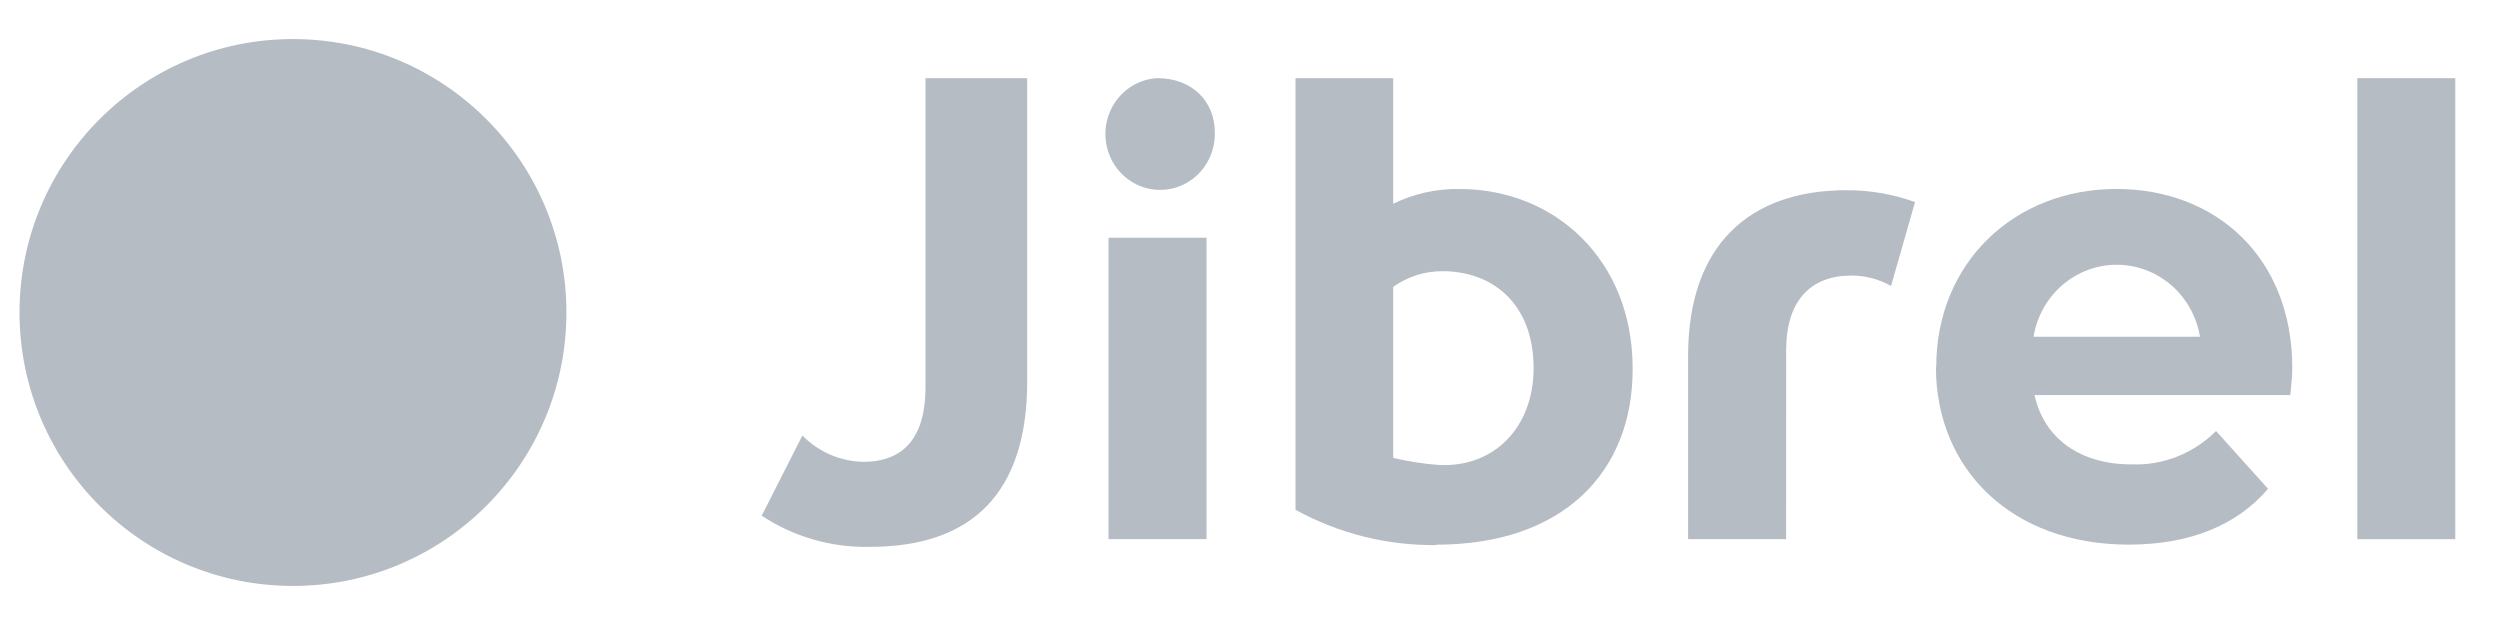
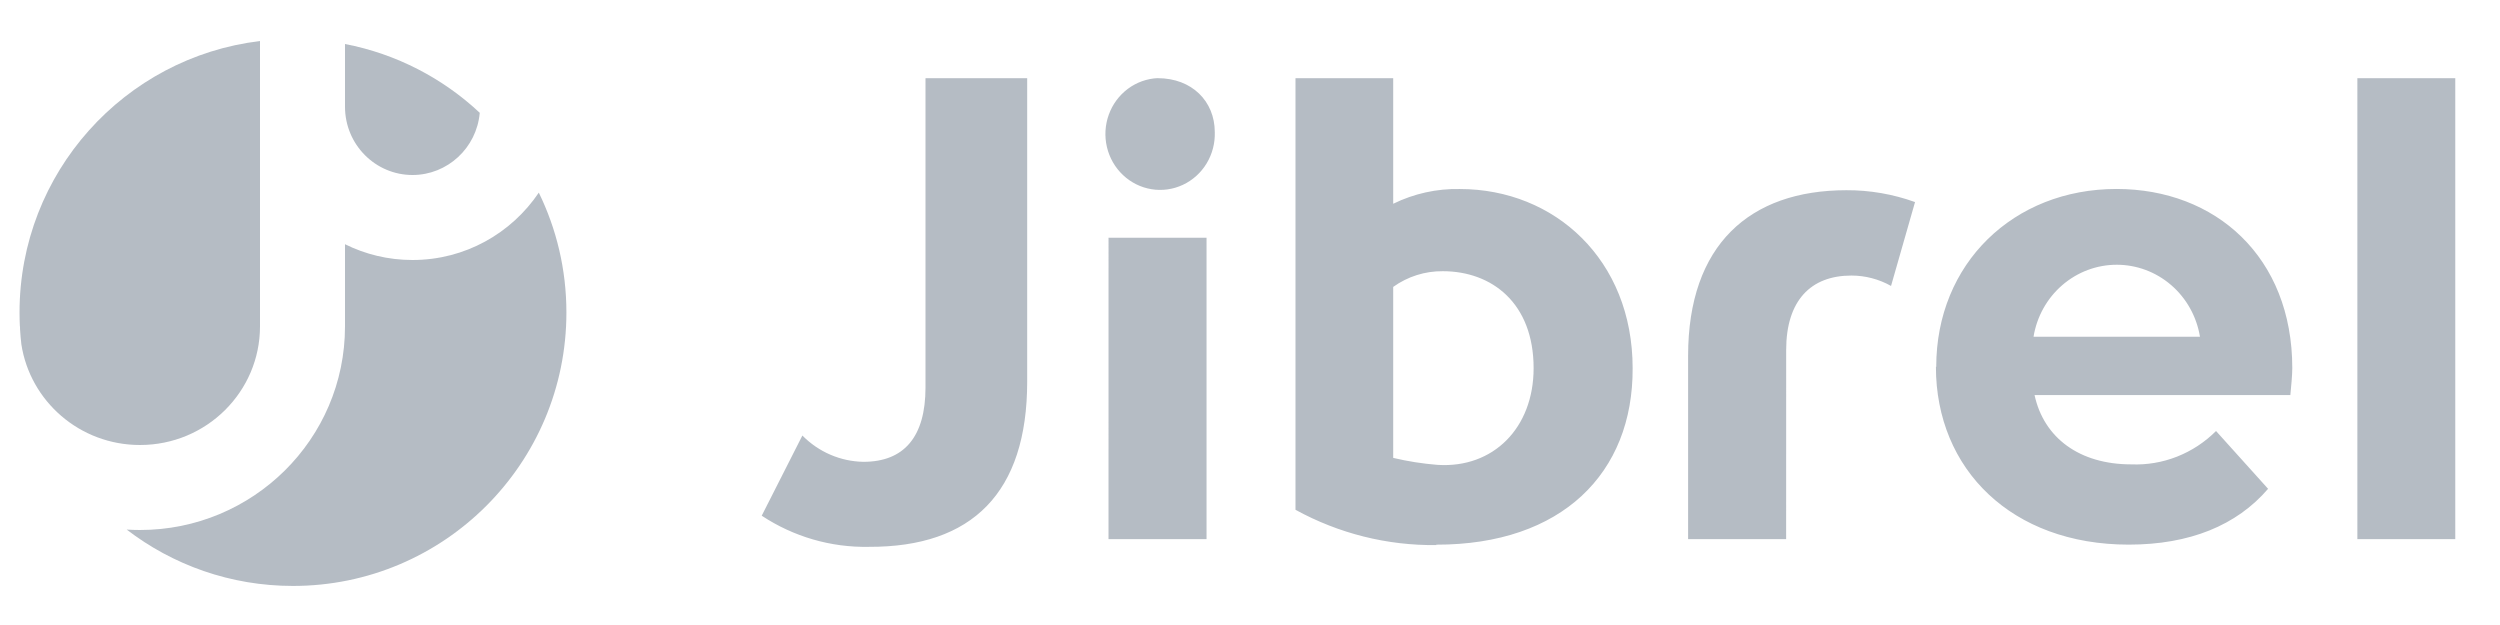
<svg xmlns="http://www.w3.org/2000/svg" width="128" height="32" viewBox="0 0 128 32" fill="none">
-   <path fill-rule="evenodd" clip-rule="evenodd" d="M29 16C29 23.732 22.732 30 15 30C7.268 30 1 23.732 1 16C1 8.268 7.268 2 15 2C22.732 2 29 8.268 29 16Z" fill="#081E39" fill-opacity="0.3" />
-   <path d="M94.794 14.108C92.706 14.108 91.452 15.391 91.452 17.924L91.449 27.605H86.431V18.217C86.431 12.533 89.586 9.739 94.537 9.739C95.733 9.734 96.921 9.939 98.05 10.346L96.821 14.64C96.2 14.291 95.503 14.109 94.794 14.108Z" fill="#081E39" fill-opacity="0.3" />
-   <path d="M57.745 4.549C58.191 4.216 58.724 4.025 59.276 4V4.003C61.025 4.003 62.196 5.184 62.197 6.764C62.215 7.328 62.07 7.886 61.779 8.367C61.489 8.847 61.065 9.229 60.562 9.464C60.06 9.699 59.5 9.777 58.955 9.687C58.409 9.598 57.901 9.345 57.495 8.961C57.09 8.578 56.804 8.08 56.675 7.53C56.545 6.981 56.578 6.405 56.769 5.874C56.959 5.344 57.299 4.883 57.745 4.549Z" fill="#081E39" fill-opacity="0.3" />
-   <path d="M61.775 27.602H56.756L56.757 12.172H61.775V27.602Z" fill="#081E39" fill-opacity="0.3" />
-   <path d="M120.697 4.003H125.71V27.605H120.697V4.003Z" fill="#081E39" fill-opacity="0.3" />
-   <path fill-rule="evenodd" clip-rule="evenodd" d="M66.33 26.101C68.545 27.317 71.025 27.938 73.54 27.908V27.887C79.974 27.894 83.617 24.217 83.591 18.852C83.591 13.296 79.594 9.678 74.742 9.678C73.563 9.653 72.395 9.912 71.332 10.433V4.003H66.33V26.101ZM73.597 23.801C72.834 23.74 72.077 23.621 71.332 23.444V14.689C72.076 14.157 72.965 13.876 73.873 13.886C76.381 13.886 78.521 15.515 78.521 18.851C78.521 21.906 76.459 23.987 73.597 23.801Z" fill="#081E39" fill-opacity="0.3" />
-   <path d="M52.592 4.003V19.537C52.592 25.226 49.776 28.02 44.487 27.998C42.543 28.037 40.633 27.482 39 26.404L41.082 22.299C41.914 23.144 43.034 23.626 44.206 23.645C46.295 23.645 47.386 22.363 47.386 19.835V4.003H52.592Z" fill="#081E39" fill-opacity="0.3" />
-   <path fill-rule="evenodd" clip-rule="evenodd" d="M108.365 9.675C103.091 9.675 99.135 13.491 99.135 18.781L99.119 18.779C99.119 24.037 103.008 27.885 108.989 27.885C112.108 27.885 114.518 26.901 116.126 25.027L113.461 22.068C112.889 22.64 112.209 23.086 111.463 23.38C110.716 23.674 109.919 23.809 109.12 23.776C106.48 23.776 104.648 22.43 104.169 20.227H117.266C117.274 20.13 117.284 20.027 117.294 19.921C117.328 19.557 117.365 19.154 117.365 18.845C117.365 13.161 113.44 9.675 108.365 9.675ZM112.638 17.24H104.117C104.286 16.21 104.807 15.274 105.587 14.6C106.367 13.925 107.356 13.555 108.378 13.555C109.4 13.555 110.388 13.925 111.168 14.6C111.948 15.274 112.469 16.21 112.638 17.24Z" fill="#081E39" fill-opacity="0.3" />
+   <path d="M91.452 17.924C91.452 15.391 92.706 14.108 94.794 14.108C95.503 14.109 96.2 14.291 96.821 14.64L98.05 10.346C96.921 9.939 95.733 9.734 94.537 9.739C89.586 9.739 86.431 12.533 86.431 18.217V27.605H91.45L91.452 17.924ZM59.276 4C58.724 4.025 58.191 4.216 57.745 4.549C57.299 4.883 56.959 5.344 56.769 5.874C56.578 6.405 56.545 6.981 56.675 7.53C56.804 8.08 57.09 8.578 57.495 8.961C57.901 9.345 58.409 9.598 58.955 9.687C59.5 9.777 60.06 9.699 60.562 9.464C61.065 9.229 61.489 8.847 61.779 8.367C62.07 7.886 62.215 7.328 62.197 6.764C62.196 5.184 61.025 4.003 59.276 4.003V4ZM56.756 27.602H61.775V12.172H56.757L56.756 27.602ZM125.71 4.003H120.697V27.605H125.71V4.003ZM73.54 27.908C71.025 27.938 68.545 27.317 66.329 26.101V4.003H71.332V10.433C72.395 9.912 73.563 9.653 74.742 9.678C79.594 9.678 83.591 13.296 83.591 18.852C83.617 24.217 79.974 27.894 73.54 27.887V27.908ZM71.332 23.444C72.077 23.621 72.834 23.74 73.596 23.801C76.459 23.987 78.521 21.906 78.521 18.851C78.521 15.515 76.381 13.886 73.873 13.886C72.965 13.876 72.076 14.157 71.332 14.689V23.444ZM52.592 19.537V4.003H47.386V19.835C47.386 22.363 46.295 23.645 44.206 23.645C43.034 23.626 41.914 23.144 41.082 22.299L39 26.404C40.633 27.482 42.543 28.037 44.487 27.998C49.776 28.02 52.592 25.226 52.592 19.537ZM99.135 18.781C99.135 13.491 103.091 9.675 108.365 9.675C113.44 9.675 117.365 13.161 117.365 18.845C117.365 19.244 117.303 19.801 117.266 20.227H104.169C104.648 22.43 106.48 23.776 109.12 23.776C109.919 23.809 110.716 23.674 111.463 23.38C112.209 23.086 112.889 22.64 113.461 22.068L116.126 25.027C114.518 26.901 112.108 27.885 108.989 27.885C103.008 27.885 99.119 24.037 99.119 18.779L99.135 18.781ZM104.117 17.24H112.638C112.469 16.21 111.948 15.274 111.168 14.6C110.388 13.925 109.4 13.555 108.378 13.555C107.356 13.555 106.367 13.925 105.587 14.6C104.807 15.274 104.286 16.21 104.117 17.24Z" fill="#081E39" fill-opacity="0.3" />
+   <path d="M13.312 2.101C6.376 2.934 1 8.839 1 16C1 16.239 1.006 16.477 1.018 16.713H1.024C1.024 16.76 1.025 16.807 1.026 16.854C1.041 17.115 1.064 17.375 1.094 17.631C1.541 20.536 4.076 22.784 7.168 22.784C10.579 22.784 13.312 20.048 13.312 16.713V2.101Z" fill="#081E39" fill-opacity="0.3" />
+   <path d="M6.486 27.114C8.845 28.924 11.797 30 15 30C22.732 30 29 23.732 29 16C29 13.799 28.492 11.716 27.587 9.863C26.185 11.941 23.817 13.312 21.12 13.312C19.878 13.312 18.705 13.021 17.664 12.504V16.713C17.664 22.488 12.947 27.136 7.168 27.136C6.939 27.136 6.711 27.129 6.486 27.114Z" fill="#081E39" fill-opacity="0.3" />
+   <path d="M24.563 5.775C24.407 7.572 22.912 8.96 21.12 8.96C19.226 8.96 17.664 7.409 17.664 5.464V2.253C20.302 2.761 22.677 4.01 24.563 5.775Z" fill="#081E39" fill-opacity="0.3" />
</svg>
